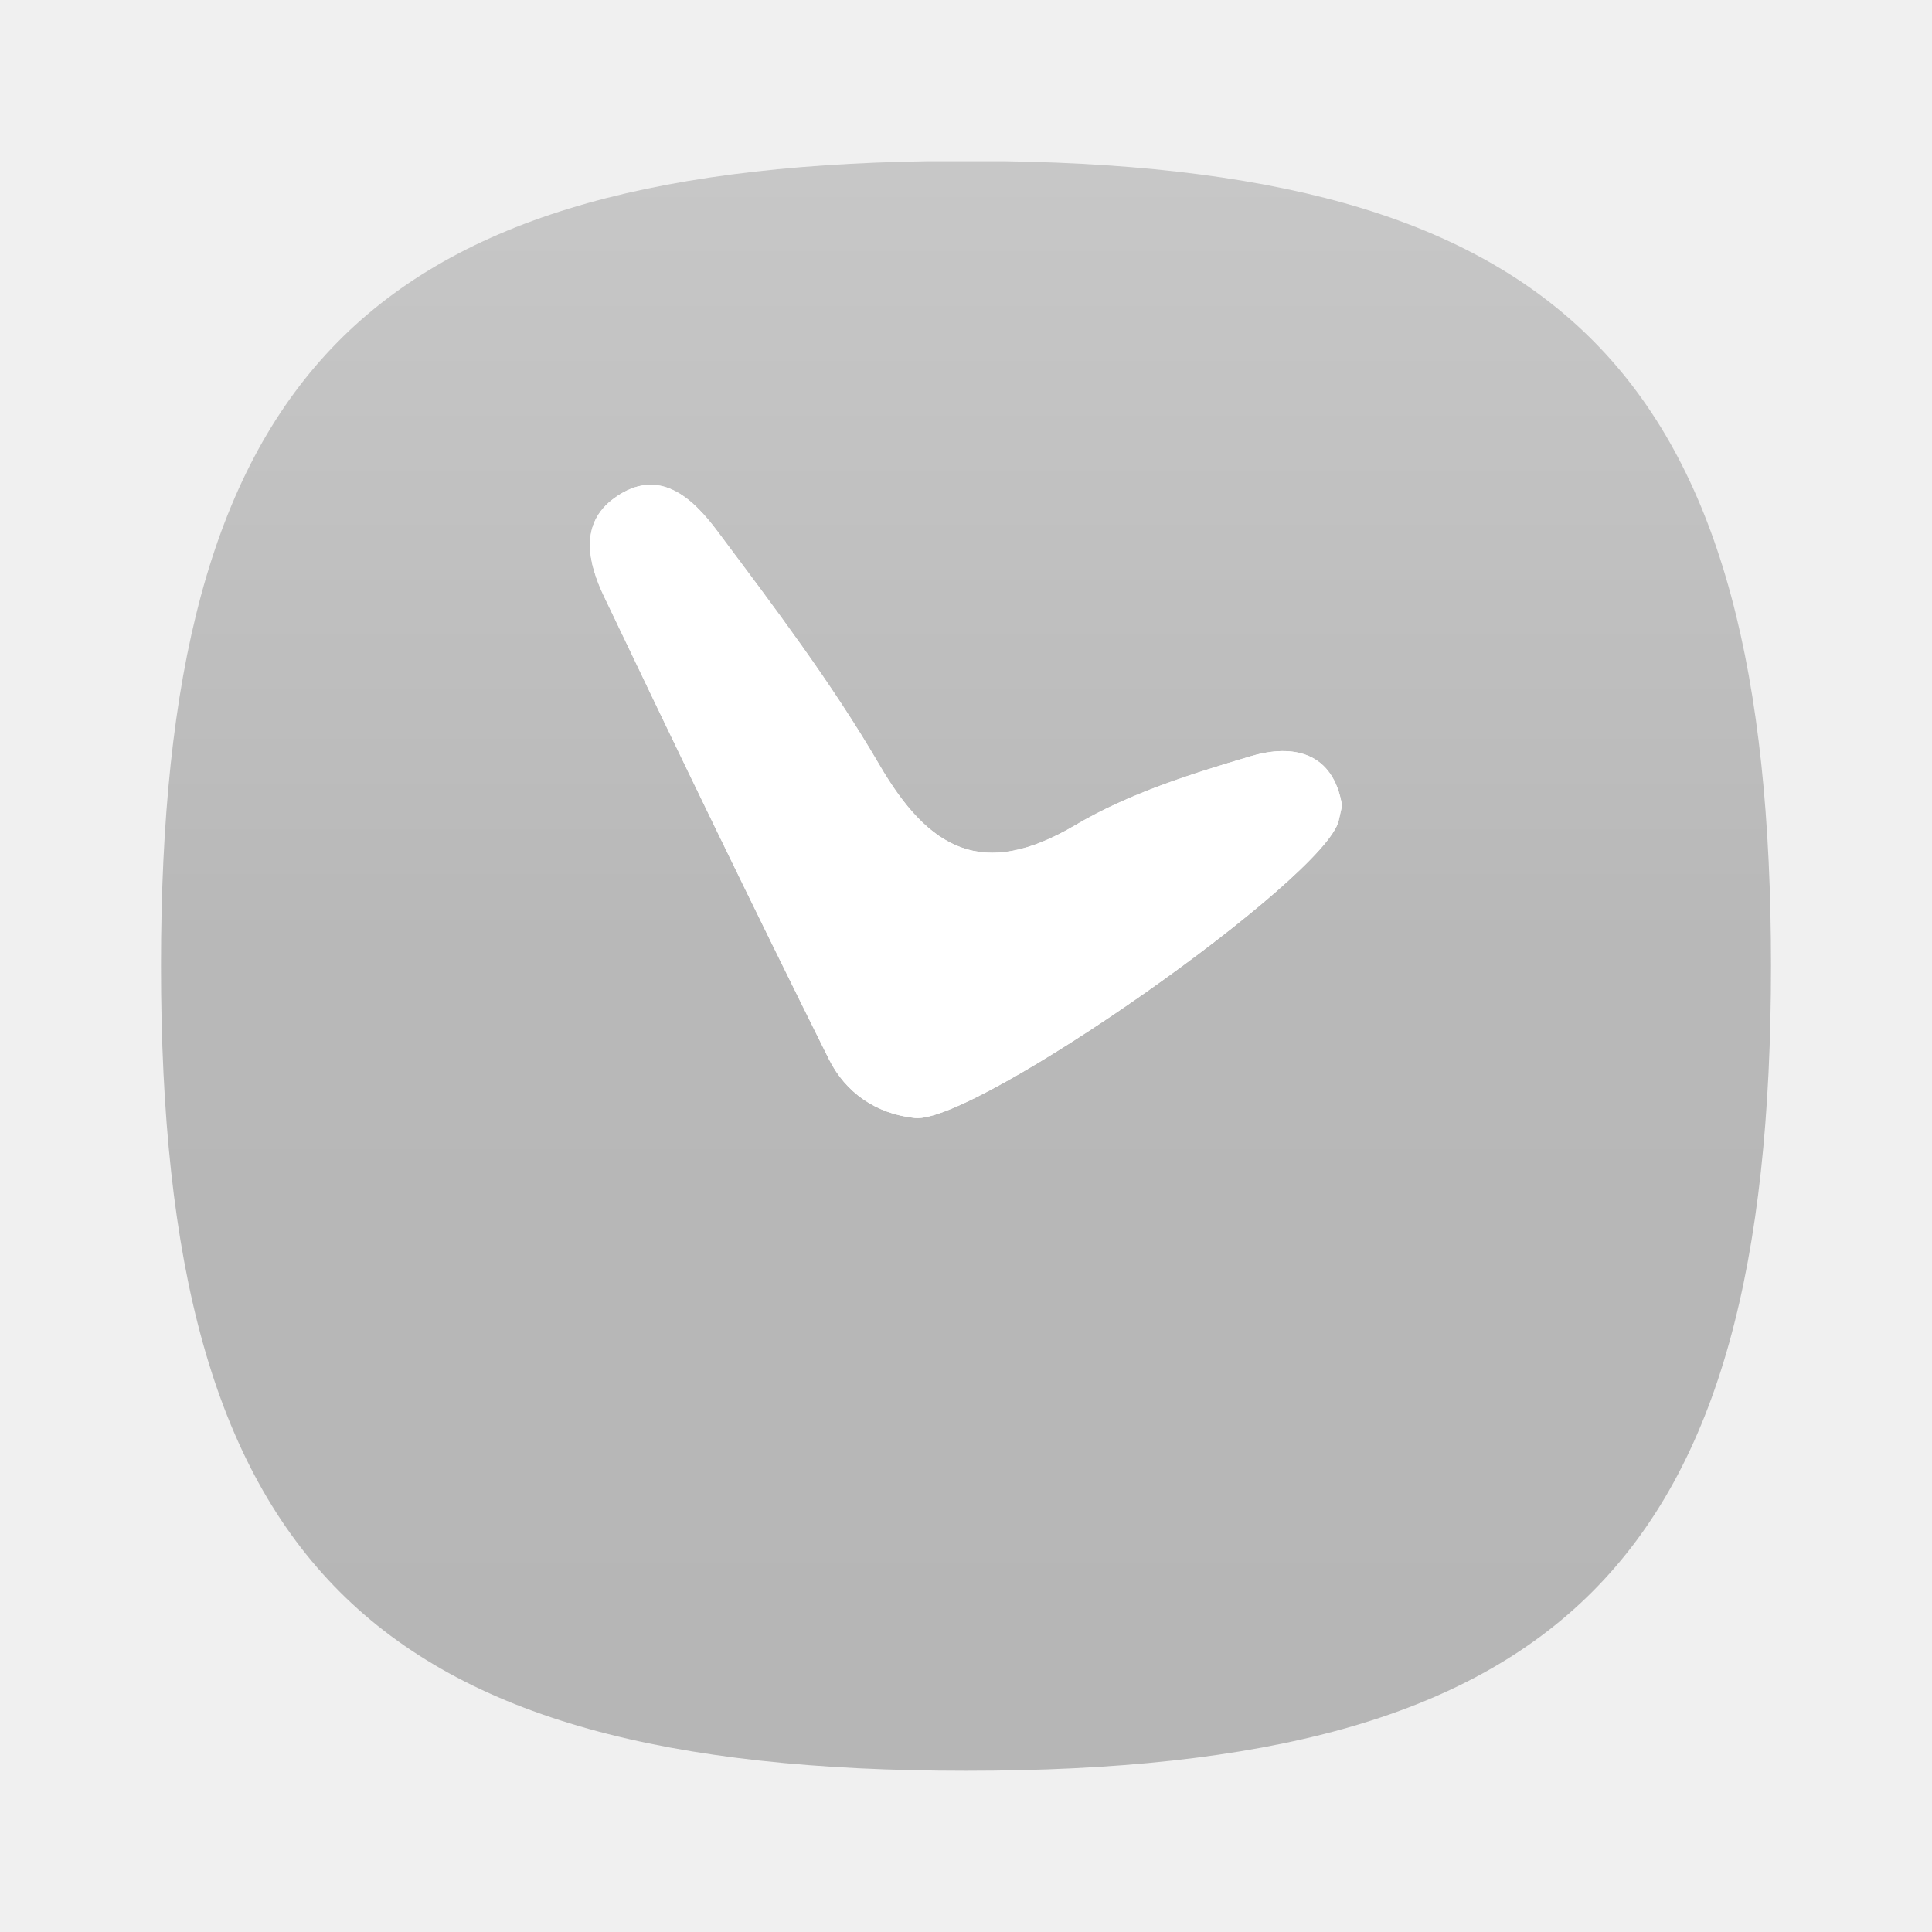
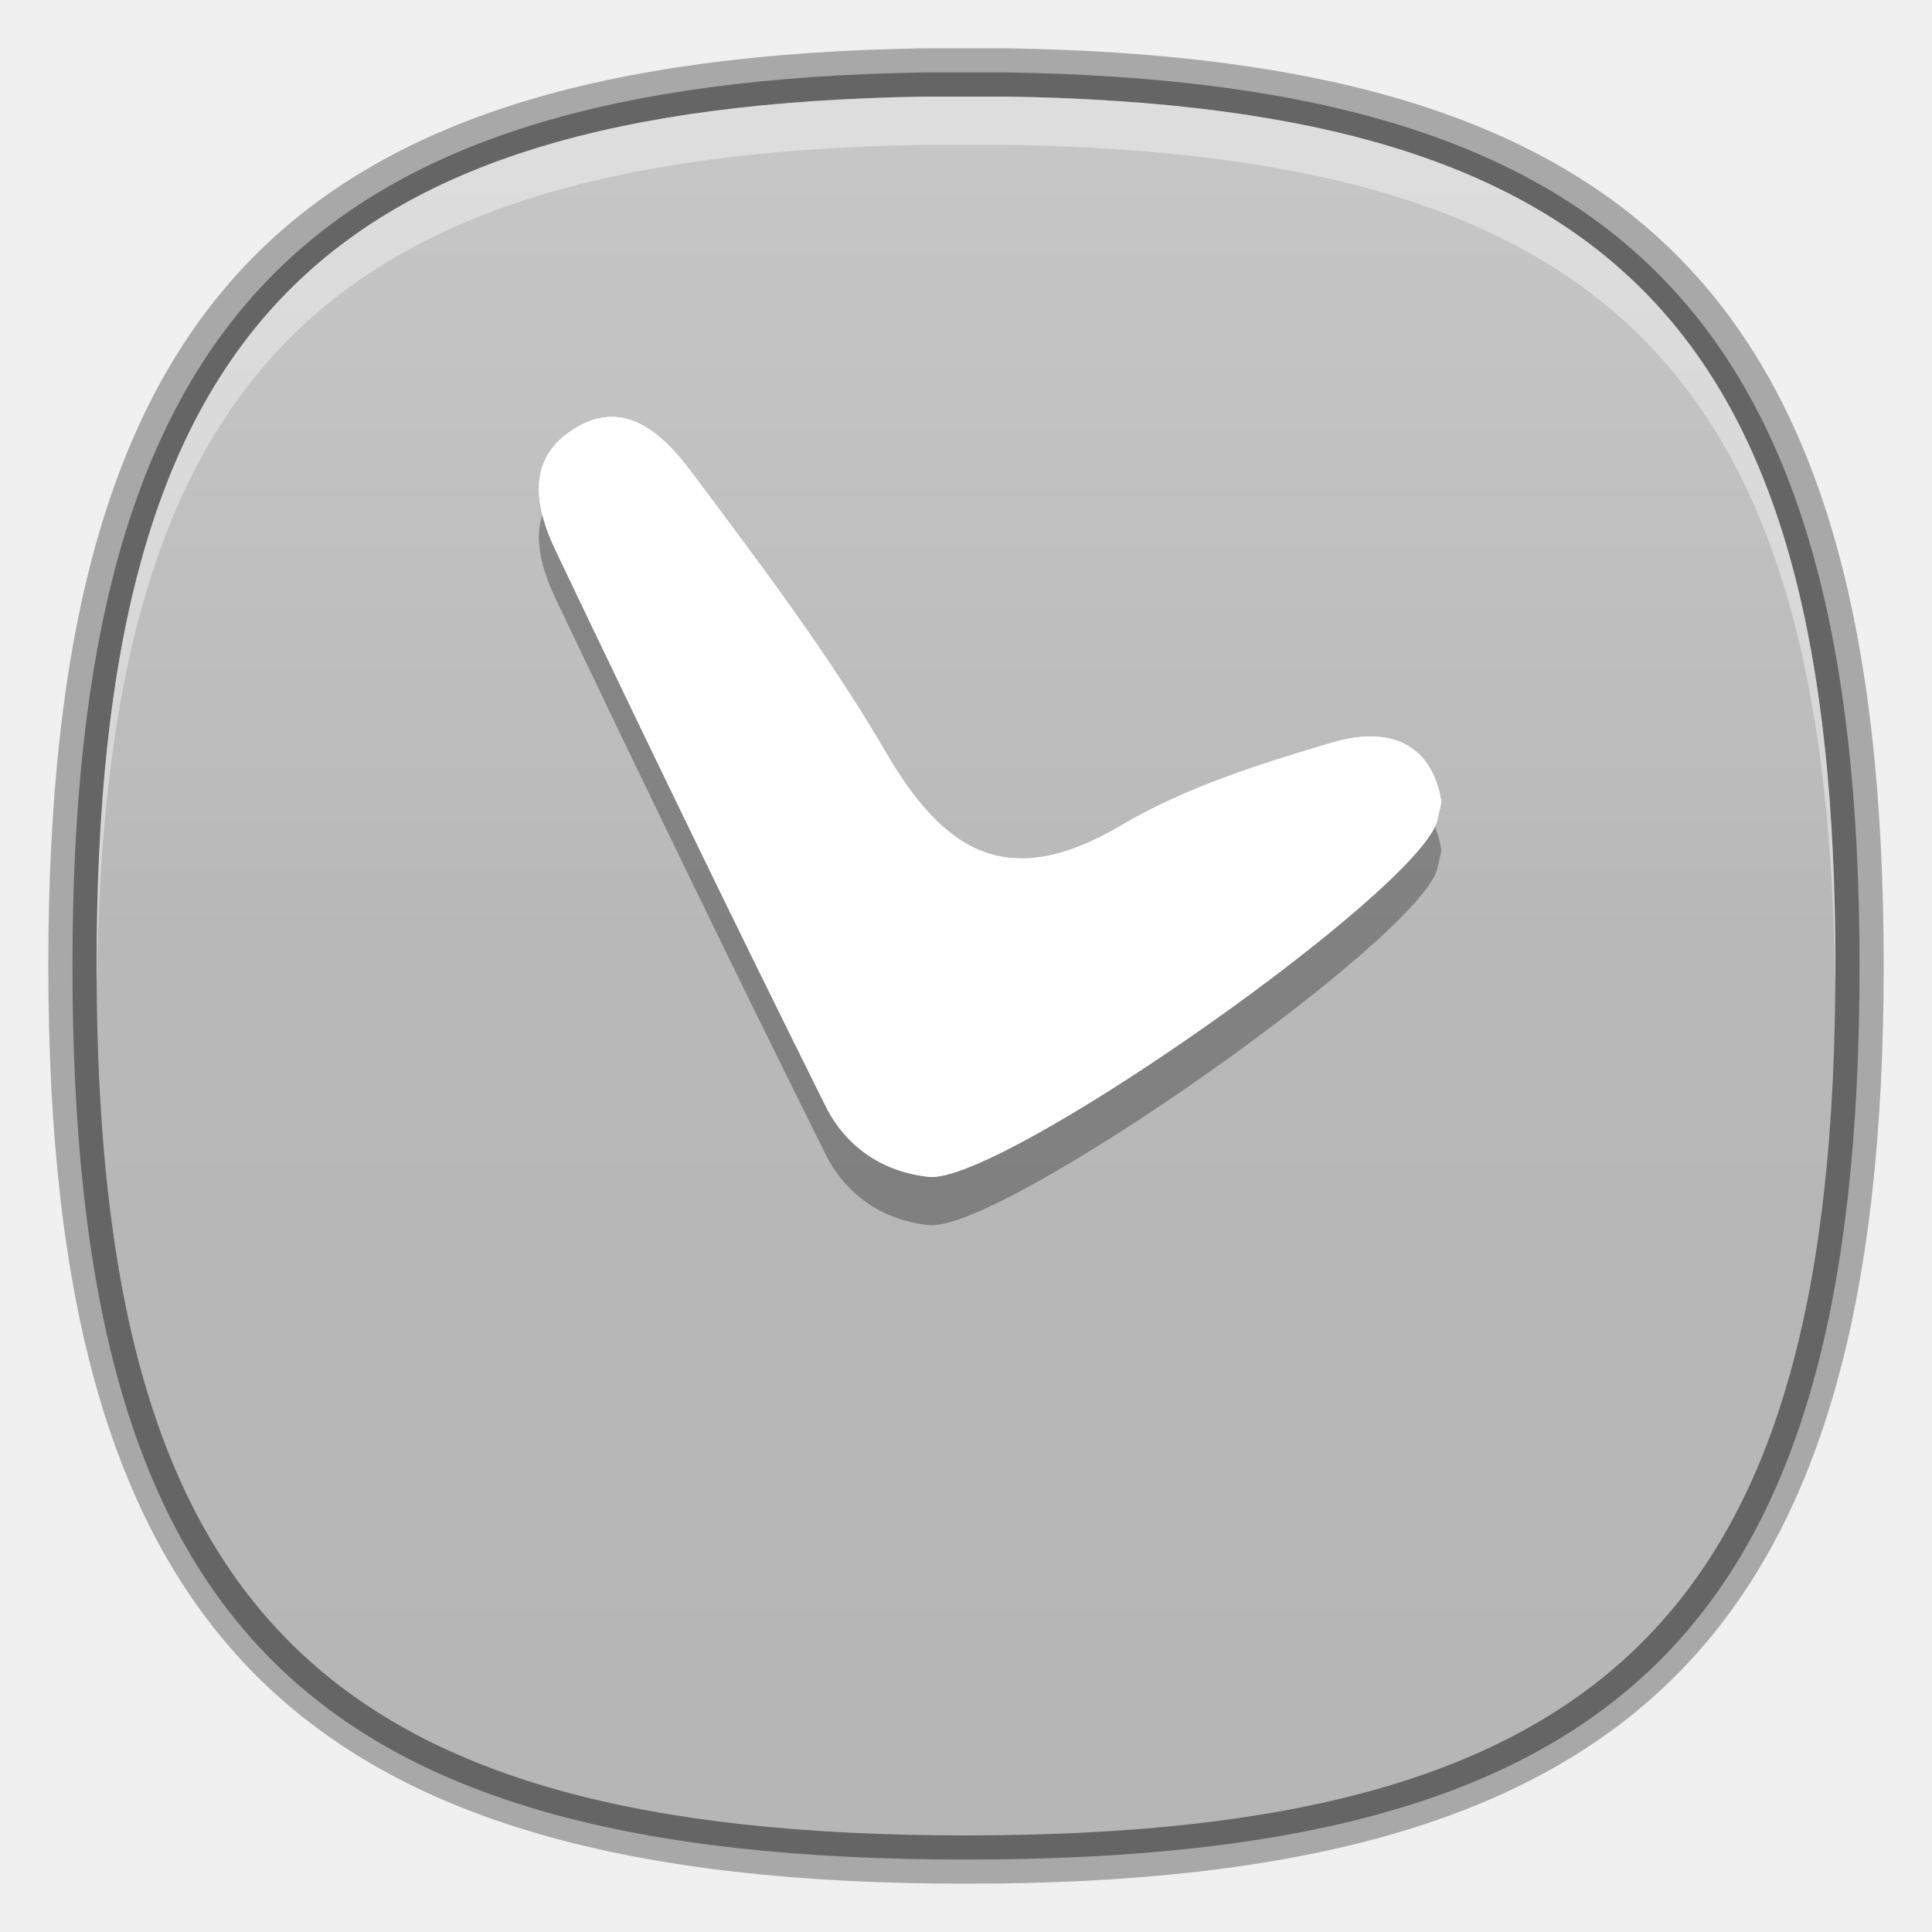
- <svg xmlns="http://www.w3.org/2000/svg" version="1.1" x="0px" y="0px" width="96px" height="96px" viewBox="0 0 96 96" enable-background="new 0 0 96 96" xml:space="preserve">
-   <g id="DO_NOT_EDIT_-_BOUNDING_BOX">
-     <rect id="BOUNDING_BOX" fill="none" width="96" height="96" />
-   </g>
-   <g id="ORANGE_BACKGROUNDS">
-     <linearGradient id="RED_x2F_ORANGE_5_2_" gradientUnits="userSpaceOnUse" x1="47.999" y1="8.011" x2="47.999" y2="87.99">
+ <svg xmlns="http://www.w3.org/2000/svg" version="1.1" id="Layer_1" x="0px" y="0px" width="80px" height="80px" viewBox="0 0 80 80" enable-background="new 0 0 80 80" xml:space="preserve">
+   <g>
+     <path opacity="0.3" enable-background="new    " d="M40,78C12.299,78,2,67.698,2,39.991C2,12.718,11.825,2.422,38.25,2h3.467   C68.171,2.422,78,12.718,78,39.991C78,67.698,67.701,78,40,78z" />
+     <path opacity="0.4" enable-background="new    " d="M40,77C12.682,77,3,67.314,3,39.991C3,13.436,12.558,3.41,38.268,3h3.45   C67.441,3.41,77,13.436,77,39.991C77,67.314,67.316,77,40,77z" />
+     <linearGradient id="GREEN_1_1_" gradientUnits="userSpaceOnUse" x1="1936" y1="-2409" x2="1936" y2="-2481.001" gradientTransform="matrix(1 0 0 -1 -1896 -2405)">
      <stop offset="0.005" style="stop-color:#C7C7C7" />
      <stop offset="0.345" style="stop-color:#BDBDBD" />
      <stop offset="0.485" style="stop-color:#B8B8B8" />
      <stop offset="1" style="stop-color:#B6B6B6" />
    </linearGradient>
-     <path id="RED_x2F_ORANGE_5_1_" fill="url(#RED_x2F_ORANGE_5_2_)" d="M8,47.988c0,29.634,10.365,40.001,40,40.001   c29.637,0,40-10.367,40-40.001c0-28.984-9.926-39.529-38.091-39.978h-3.817C17.928,8.459,8,19.004,8,47.988z" />
+     <path id="GREEN_1_2_" fill="url(#GREEN_1_1_)" d="M4,39.991C4,66.665,13.329,76,40,76c26.673,0,36-9.335,36-36.009   C76,13.897,67.066,4.404,41.718,4h-3.435C12.936,4.404,4,13.897,4,39.991z" />
+     <g id="PLACE_YOUR_GRAPHIC_HERE">
+ 	</g>
+     <g id="DO_NOT_EDIT_-_FOCAL_ZONE_GUIDES_ONLY">
+ 	</g>
+     <path opacity="0.4" fill="#FFFFFF" enable-background="new    " d="M38.283,6h3.435c25.015,0.399,34.038,9.661,34.271,34.979   C75.992,40.648,76,40.327,76,39.991C76,13.897,67.066,4.404,41.718,4h-3.435C12.936,4.404,4,13.897,4,39.991   c0,0.336,0.008,0.657,0.011,0.989C4.245,15.661,13.27,6.399,38.283,6z" />
+     <path opacity="0.3" enable-background="new    " d="M59.686,35.213c-0.063,0.301-0.119,0.516-0.166,0.732   c-0.623,2.849-18.062,15.101-21.058,14.784c-1.94-0.205-3.45-1.271-4.274-2.928c-3.793-7.622-7.5-15.289-11.166-22.977   c-0.792-1.658-1.267-3.627,0.517-4.91c2.224-1.598,3.906,0.045,5.107,1.652c2.82,3.767,5.682,7.548,8.045,11.603   c2.468,4.234,5.136,5.729,9.745,3.004c2.664-1.574,5.744-2.542,8.741-3.43C57.248,32.134,59.256,32.541,59.686,35.213z" />
+     <g id="PLACE_YOUR_GRAPHIC_HERE_1_">
+       <path fill="#FFFFFF" d="M59.686,33.213c-0.063,0.301-0.119,0.516-0.166,0.732c-0.623,2.849-18.062,15.101-21.058,14.784    c-1.94-0.205-3.45-1.271-4.274-2.928c-3.793-7.622-7.5-15.289-11.166-22.977c-0.792-1.658-1.267-3.627,0.517-4.91    c2.224-1.598,3.906,0.045,5.107,1.652c2.82,3.767,5.682,7.548,8.045,11.603c2.468,4.234,5.136,5.729,9.745,3.004    c2.664-1.575,5.744-2.542,8.741-3.43C57.248,30.134,59.256,30.541,59.686,33.213z" />
+       <path fill="#FFFFFF" d="M59.686,33.213c-0.063,0.301-0.119,0.516-0.166,0.732c-0.623,2.849-18.062,15.101-21.058,14.784    c-1.94-0.205-3.45-1.271-4.274-2.928c-3.793-7.622-7.5-15.289-11.166-22.977c-0.792-1.658-1.267-3.627,0.517-4.91    c2.224-1.598,3.906,0.045,5.107,1.652c2.82,3.767,5.682,7.548,8.045,11.603c2.468,4.234,5.136,5.729,9.745,3.004    c2.664-1.575,5.744-2.542,8.741-3.43C57.248,30.134,59.256,30.541,59.686,33.213z" />
+     </g>
  </g>
-   <g id="Warstwa_5">
- </g>
-   <g id="PLACE_YOUR_GRAPHIC_HERE">
-     <path fill-rule="evenodd" clip-rule="evenodd" fill="#FFFFFF" d="M66.686,40.036c-0.069,0.3-0.119,0.516-0.166,0.734   c-0.624,2.847-18.063,15.099-21.059,14.783c-1.941-0.206-3.451-1.271-4.274-2.926c-3.794-7.623-7.501-15.289-11.166-22.977   c-0.792-1.658-1.267-3.627,0.517-4.91c2.224-1.598,3.906,0.045,5.107,1.652c2.82,3.767,5.682,7.548,8.046,11.603   c2.467,4.235,5.134,5.729,9.744,3.004c2.664-1.575,5.744-2.542,8.742-3.43C64.247,36.957,66.255,37.364,66.686,40.036z" />
-     <path fill-rule="evenodd" clip-rule="evenodd" fill="#FFFFFF" d="M66.686,40.036c-0.069,0.3-0.119,0.516-0.166,0.734   c-0.624,2.847-18.063,15.099-21.059,14.783c-1.941-0.206-3.451-1.271-4.274-2.926c-3.794-7.623-7.501-15.289-11.166-22.977   c-0.792-1.658-1.267-3.627,0.517-4.91c2.224-1.598,3.906,0.045,5.107,1.652c2.82,3.767,5.682,7.548,8.046,11.603   c2.467,4.235,5.134,5.729,9.744,3.004c2.664-1.575,5.744-2.542,8.742-3.43C64.247,36.957,66.255,37.364,66.686,40.036z" />
-   </g>
-   <g id="DO_NOT_EDIT_-_FOCAL_ZONE_GUIDES_ONLY">
- </g>
</svg>
